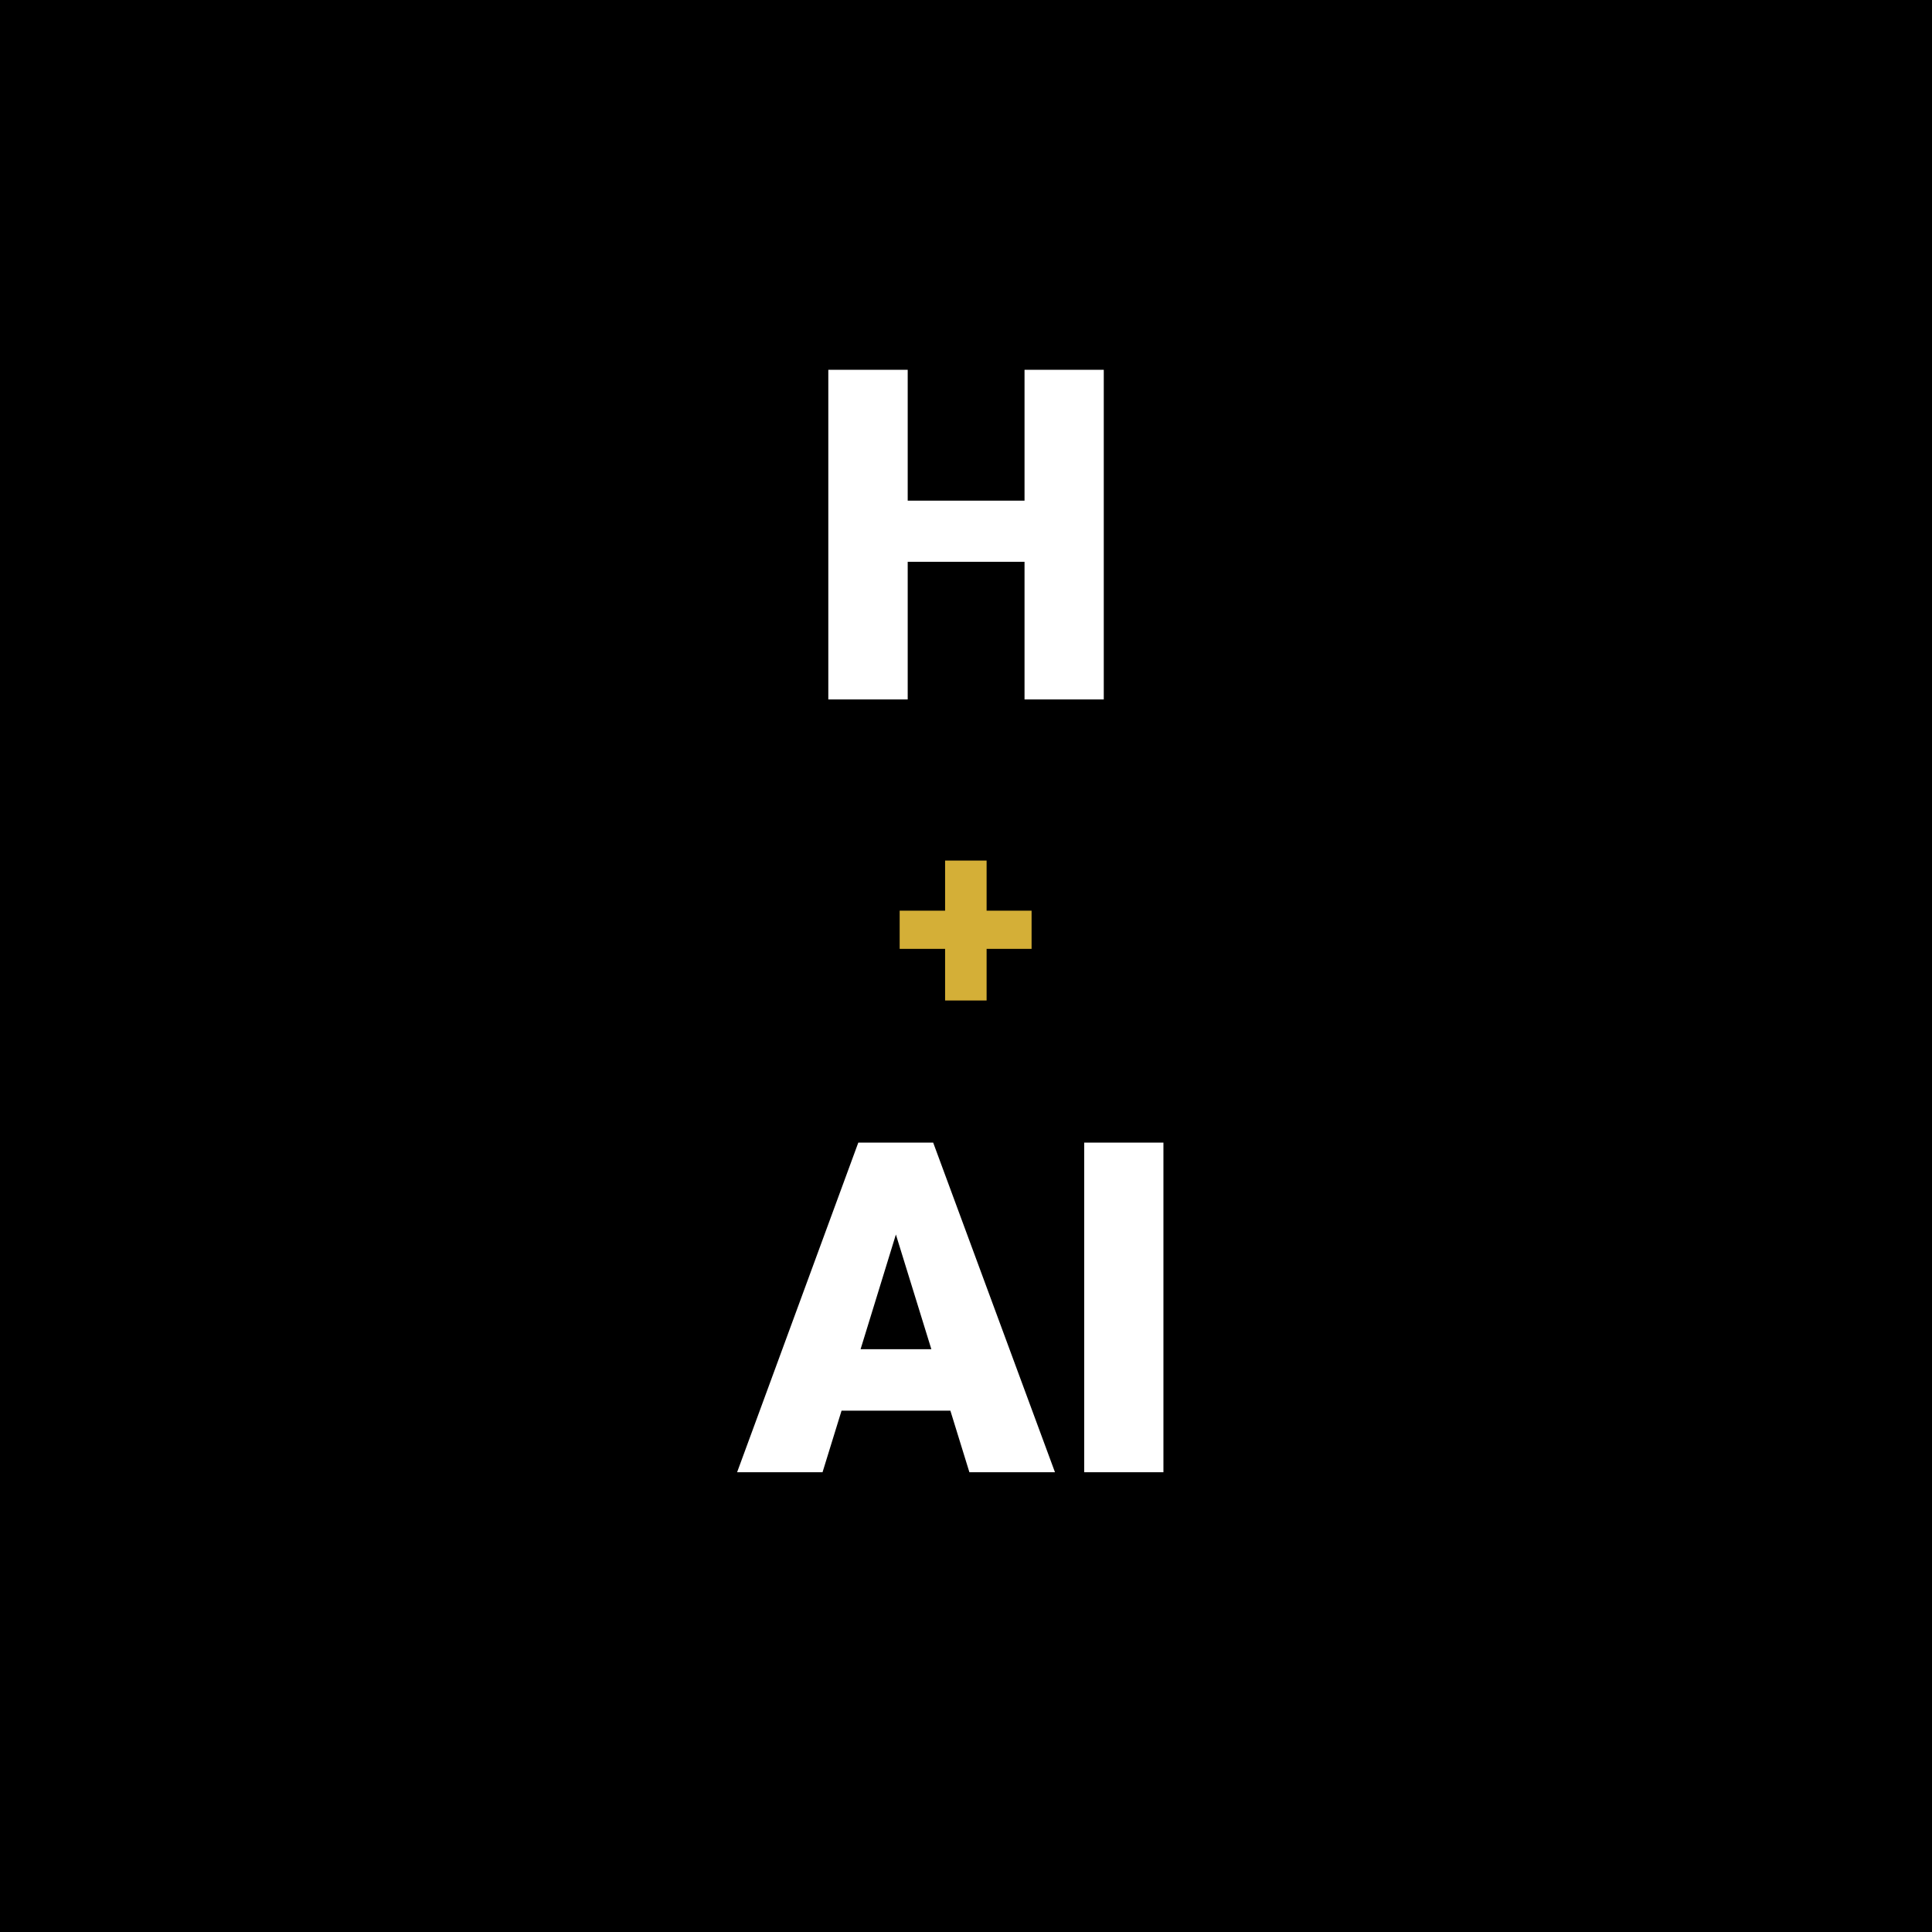
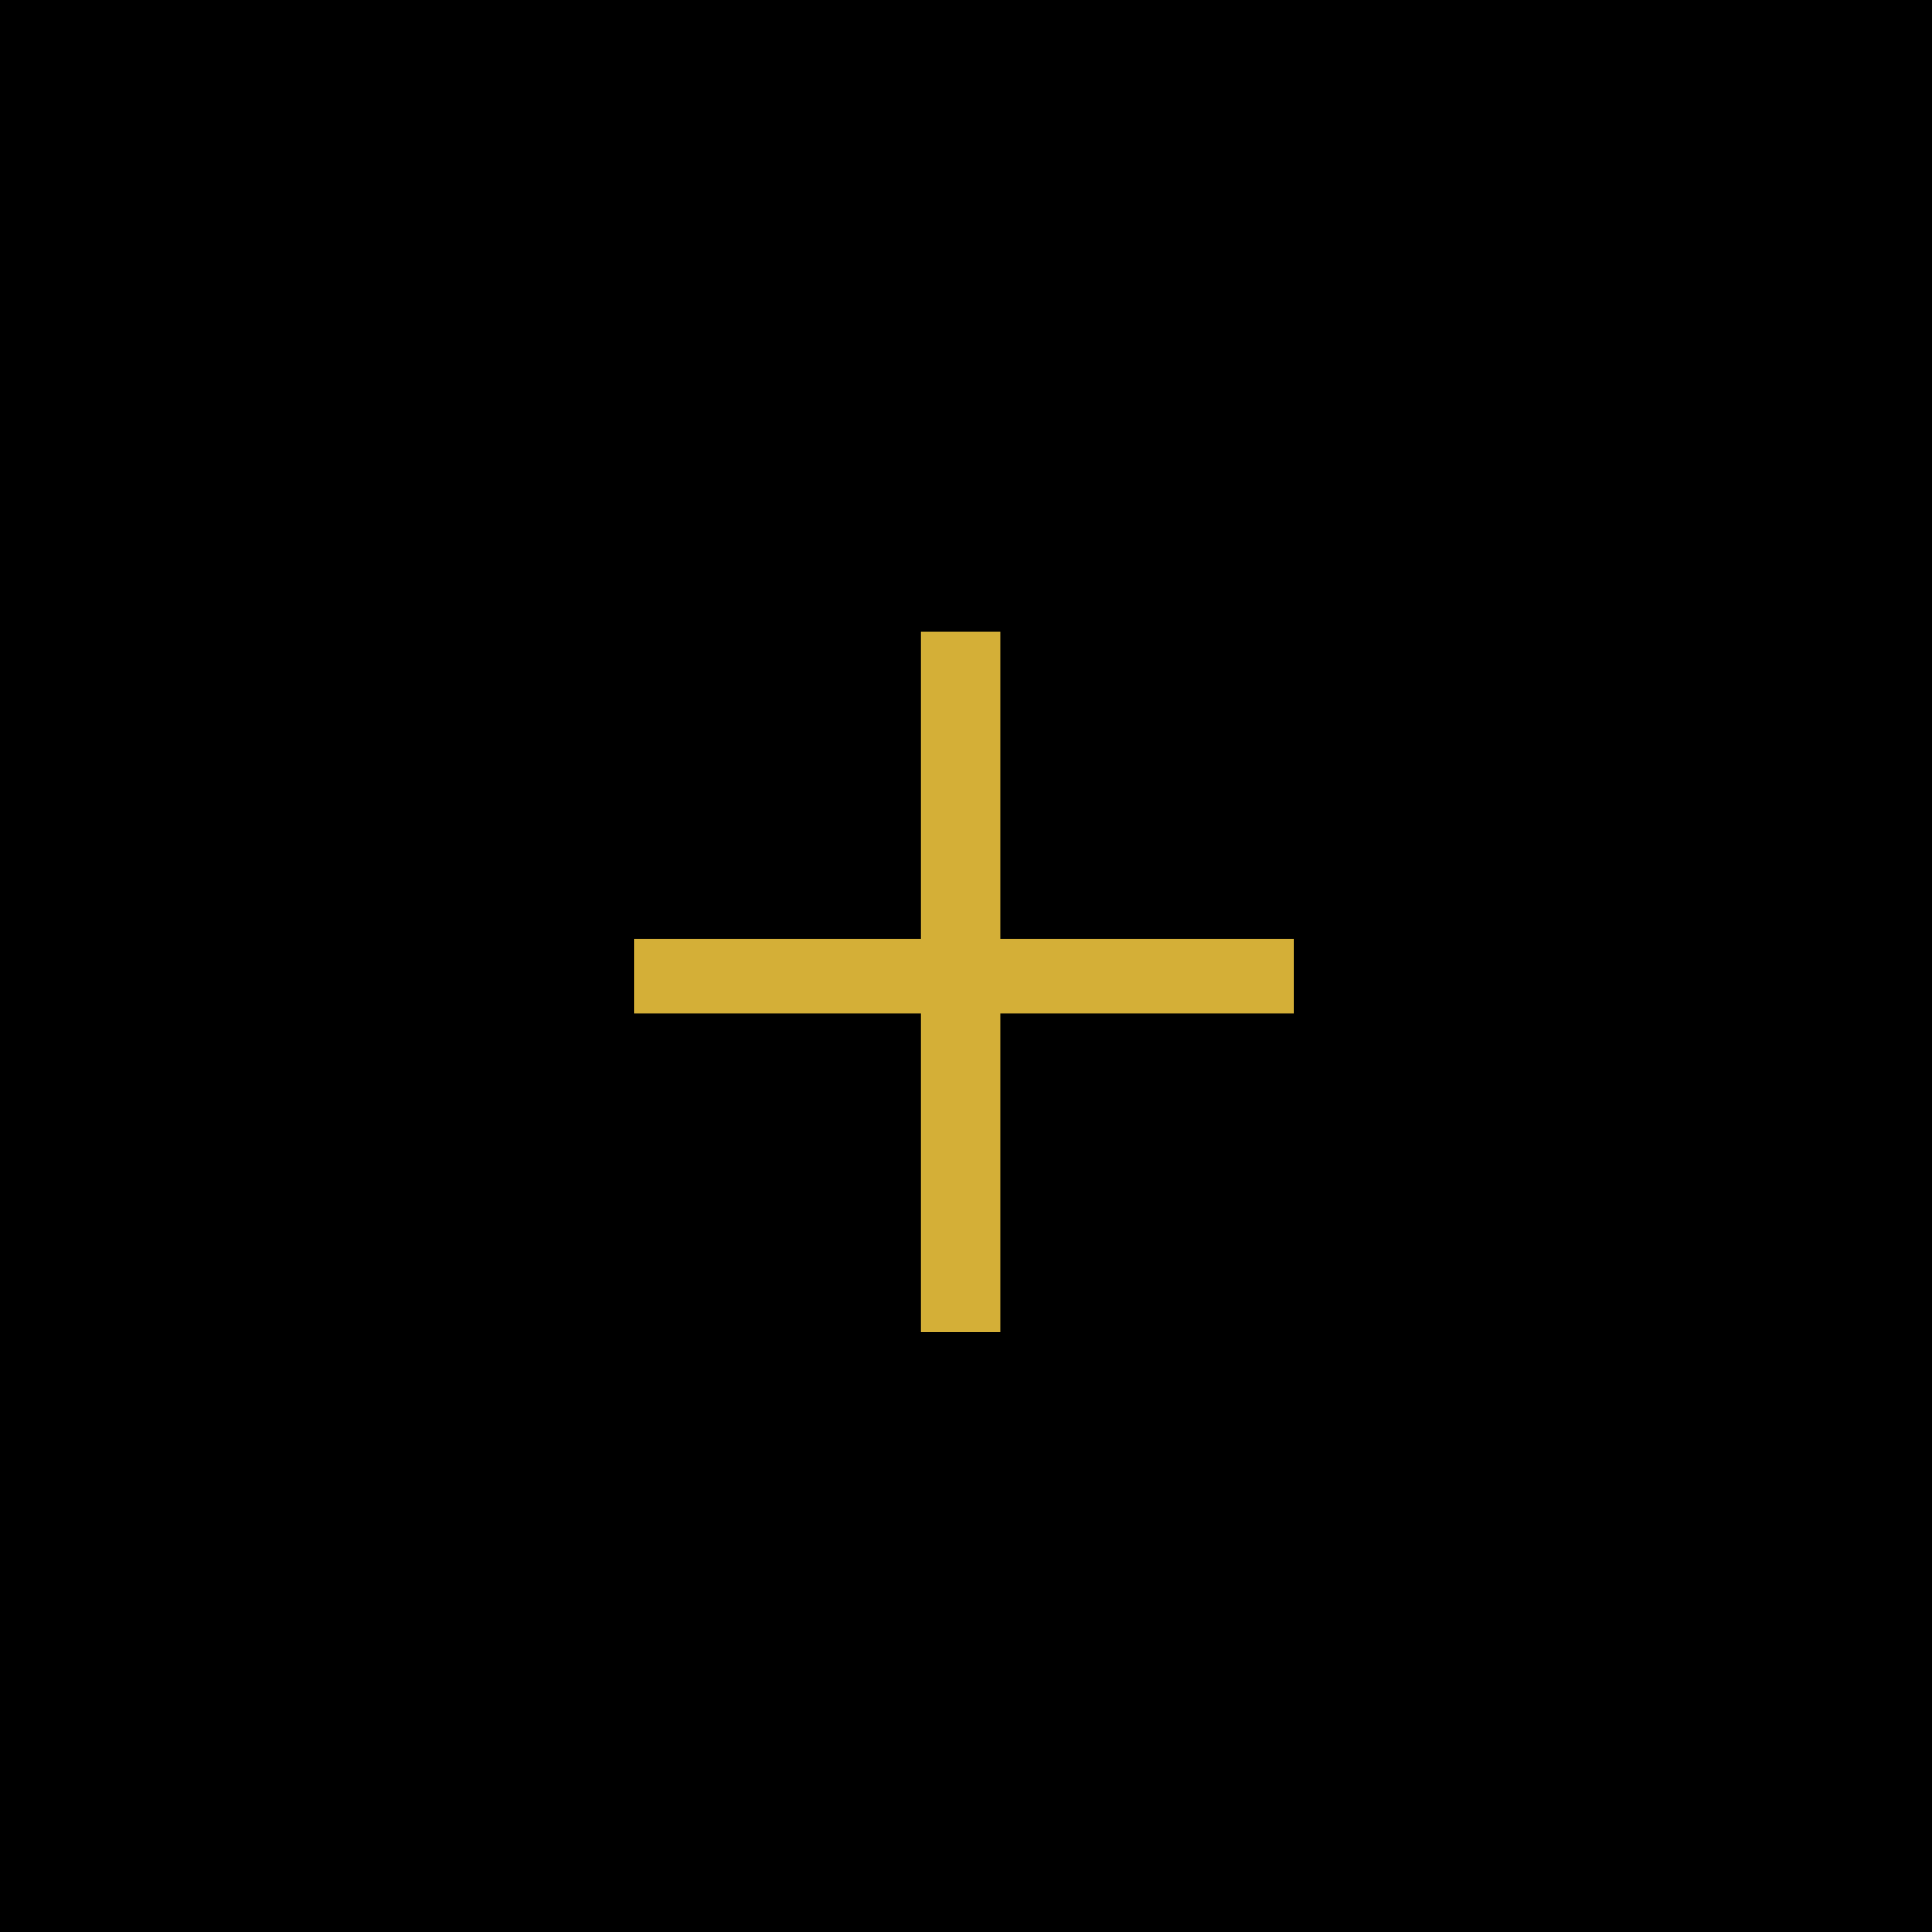
<svg xmlns="http://www.w3.org/2000/svg" viewBox="0 0 200 200" width="200" height="200">
  <rect width="200" height="200" fill="#000000" />
-   <text x="50%" y="28%" font-family="-apple-system, BlinkMacSystemFont, 'Segoe UI', Roboto, Helvetica, Arial, sans-serif" font-size="48" font-weight="900" text-anchor="middle" dominant-baseline="central" fill="#FFFFFF">H</text>
-   <text x="50%" y="48%" font-family="-apple-system, BlinkMacSystemFont, 'Segoe UI', Roboto, Helvetica, Arial, sans-serif" font-size="28" font-weight="900" text-anchor="middle" dominant-baseline="central" fill="#d4af37">+</text>
-   <text x="50%" y="68%" font-family="-apple-system, BlinkMacSystemFont, 'Segoe UI', Roboto, Helvetica, Arial, sans-serif" font-size="48" font-weight="900" text-anchor="middle" dominant-baseline="central" fill="#FFFFFF">AI</text>
+   <text x="50%" y="50%" font-family="-apple-system, BlinkMacSystemFont, 'Segoe UI', Roboto, Helvetica, Arial, sans-serif" font-size="140" font-weight="300" text-anchor="middle" dominant-baseline="central" fill="#d4af37">+</text>
</svg>
